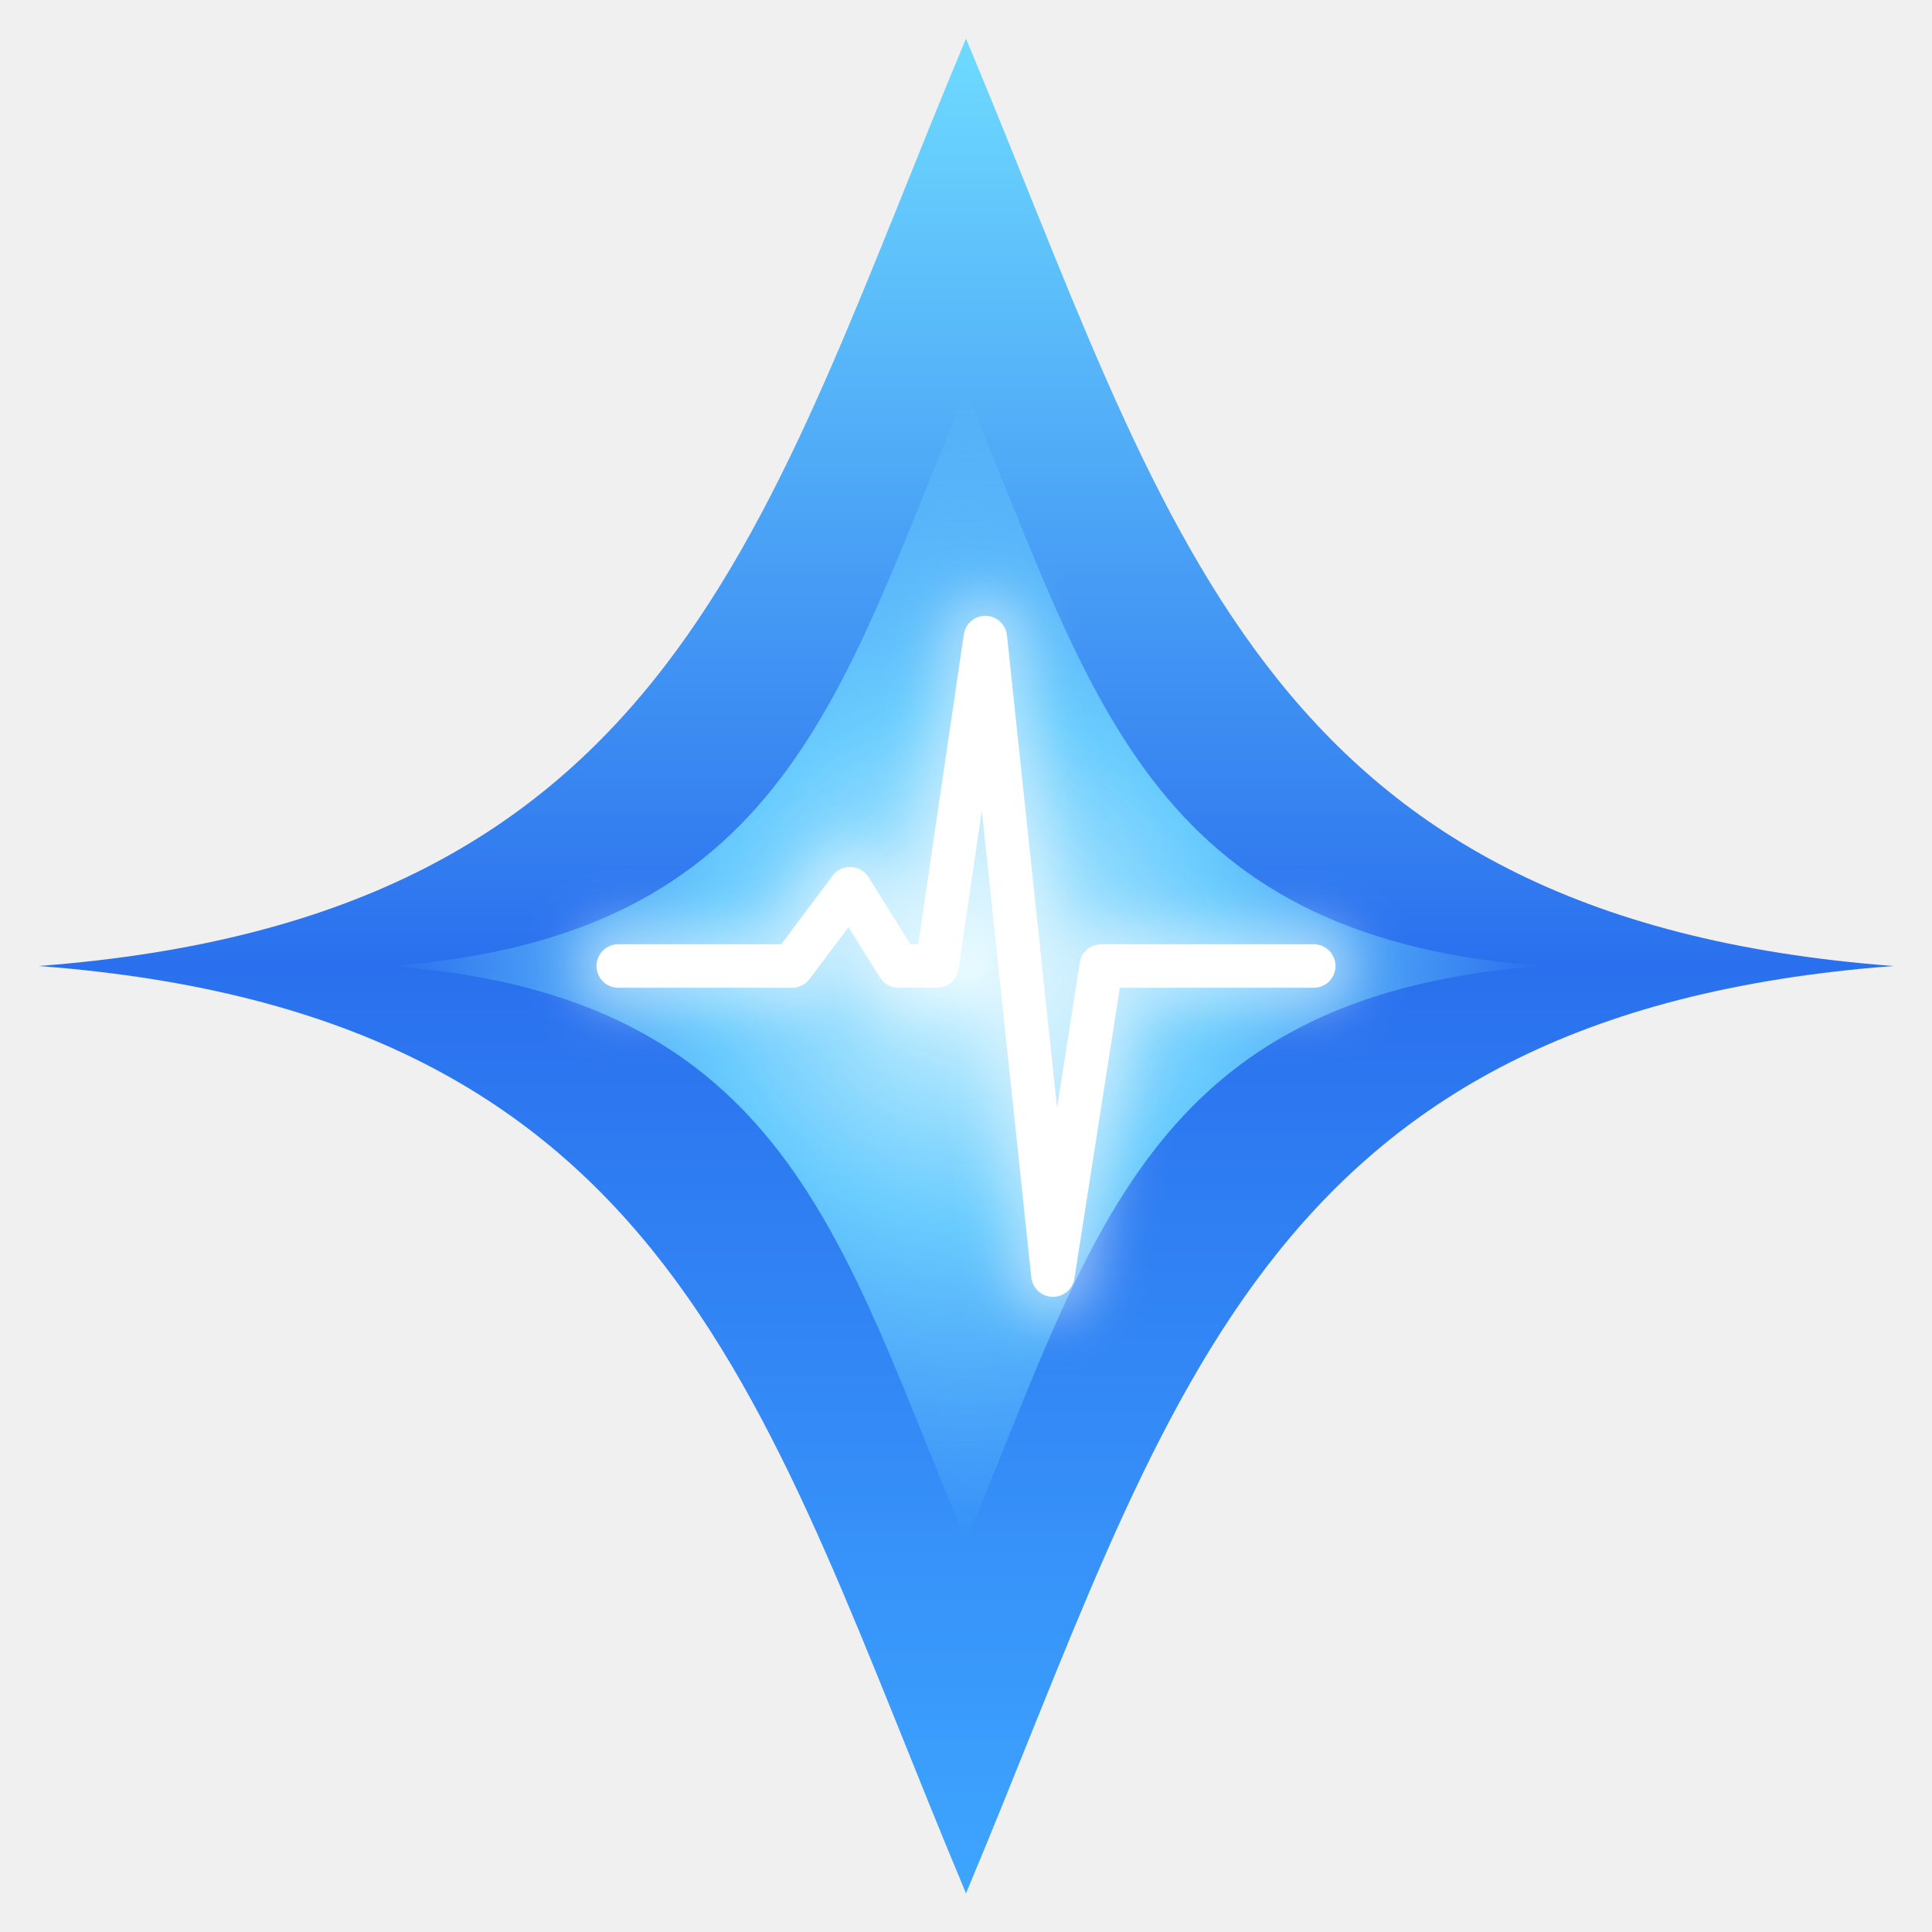
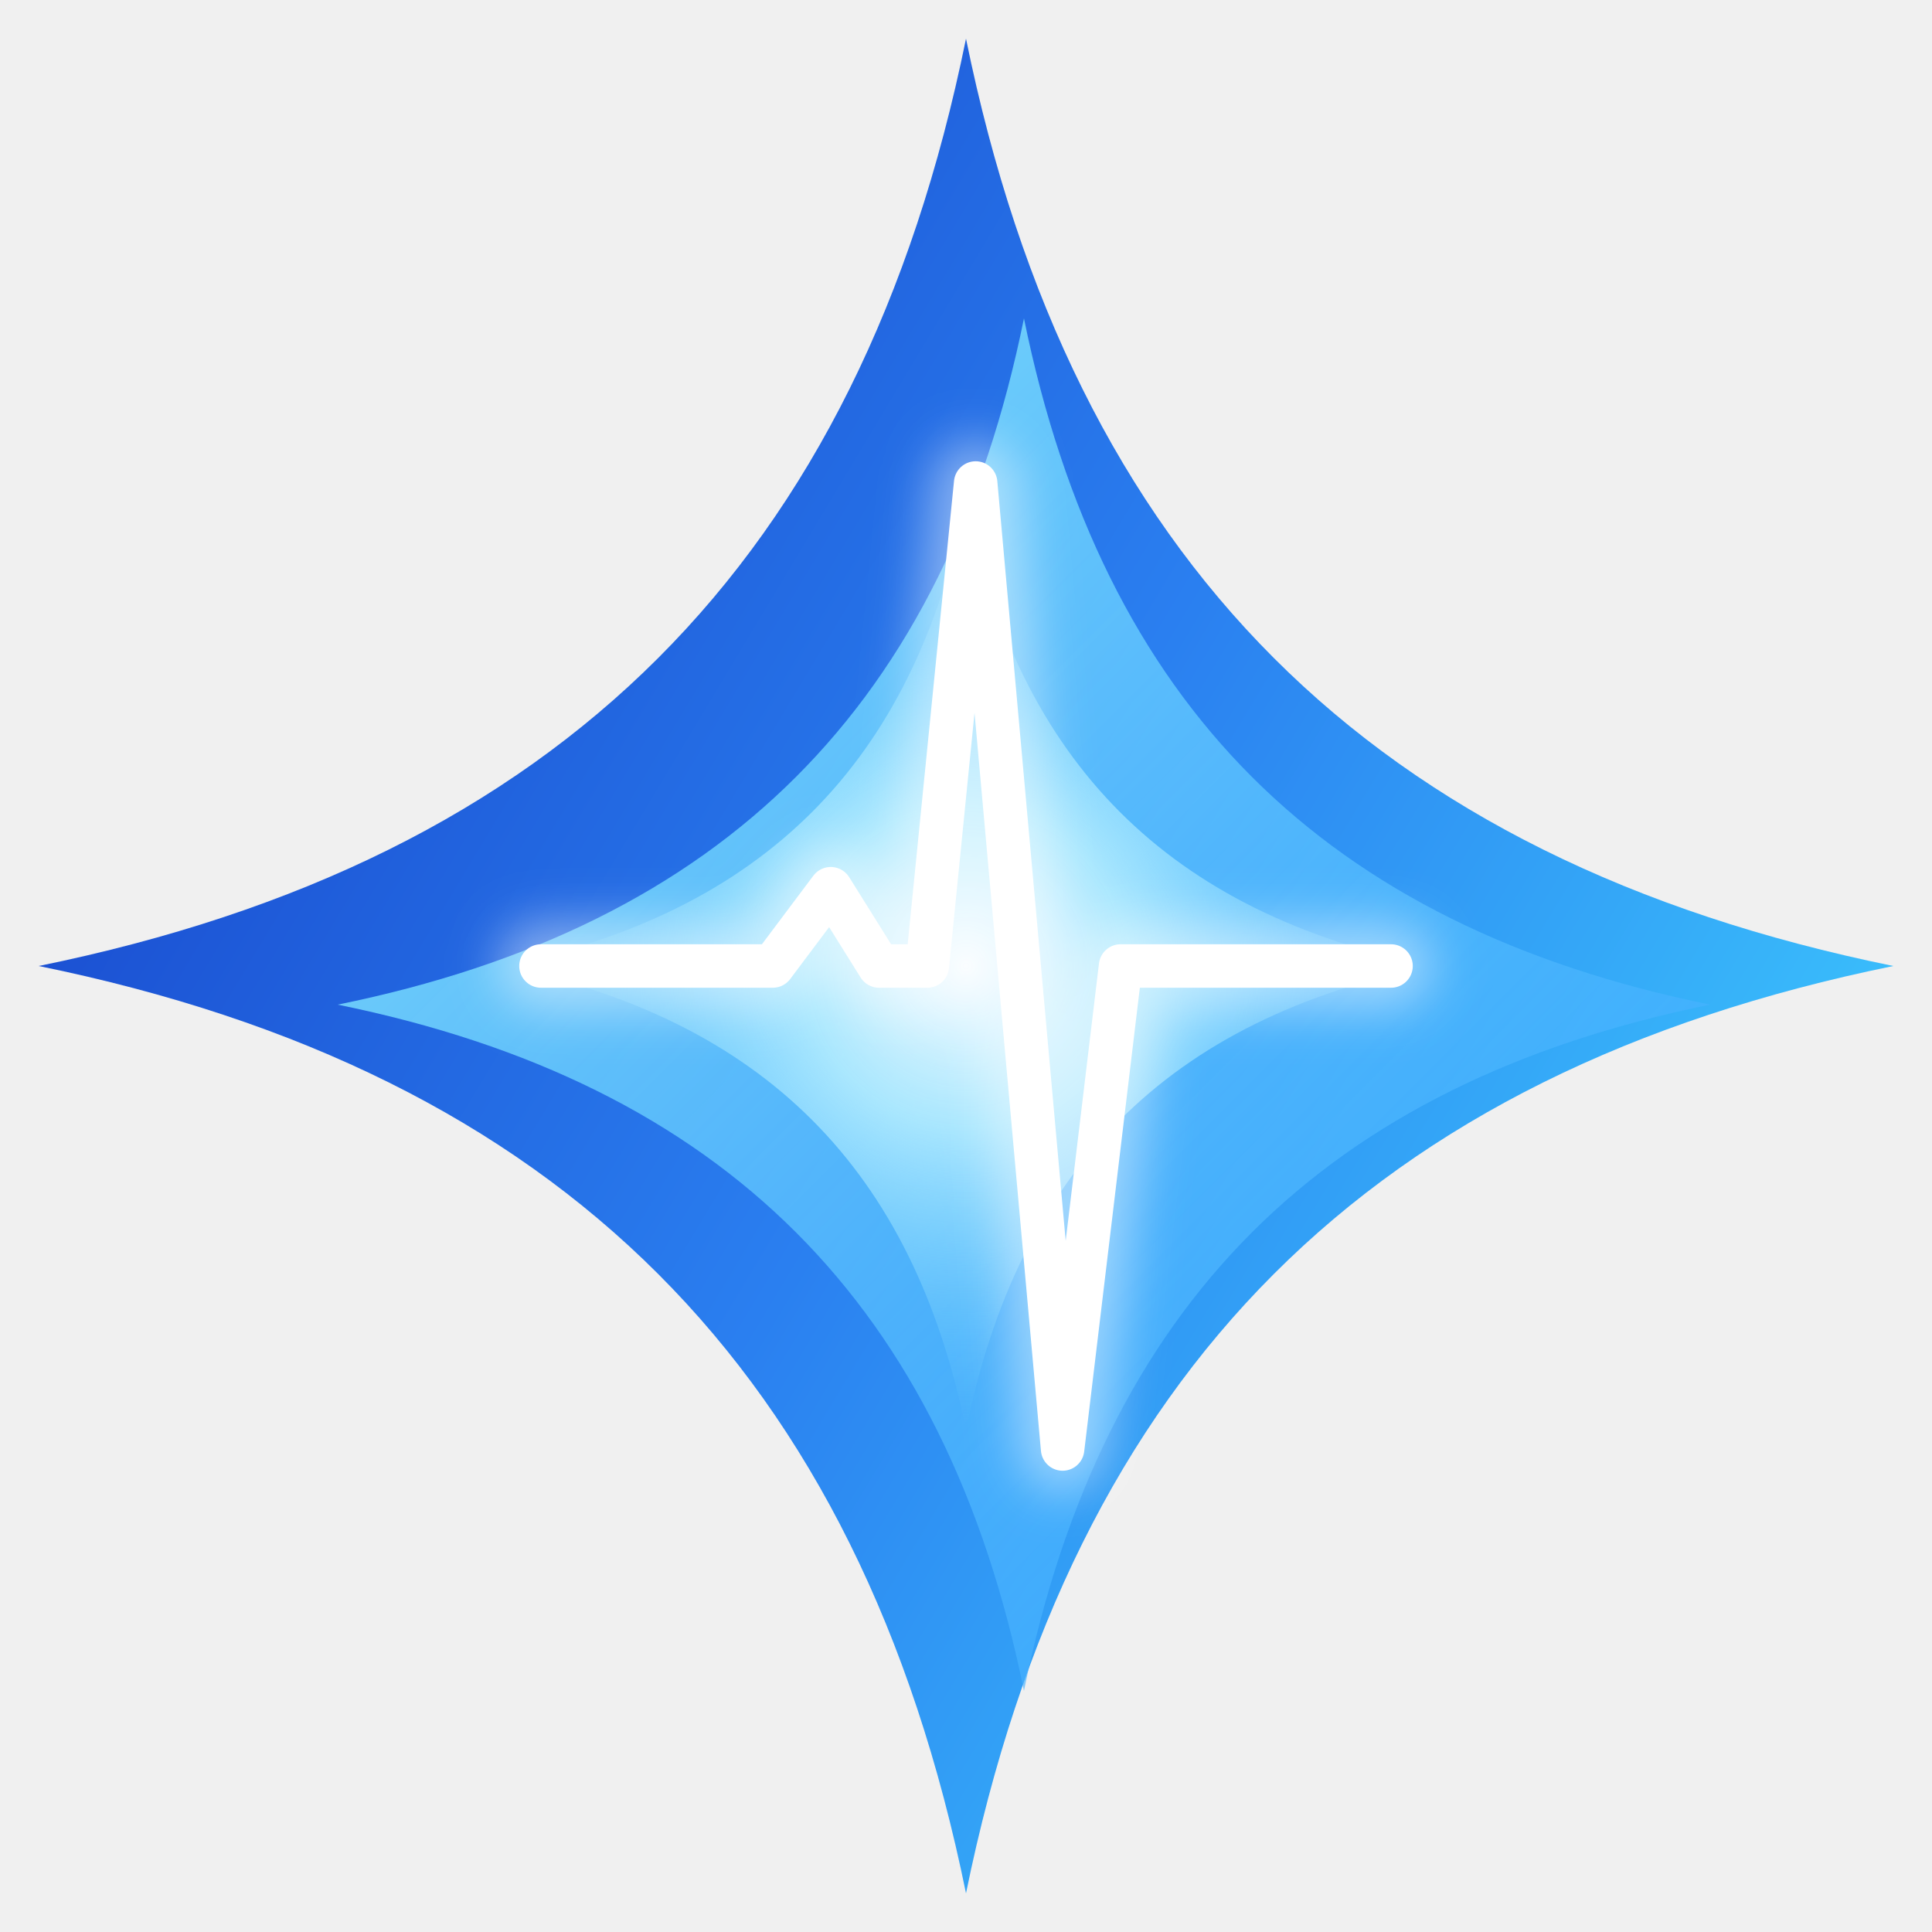
<svg xmlns="http://www.w3.org/2000/svg" viewBox="0 0 200 200" width="200" height="200" role="img" aria-label="Insina AI">
  <defs>
-     <path id="iai-star" d="M100 4C121 54 130 95 196 100C130 105 121 146 100 196C79 146 70 105 4 100C70 95 79 54 100 4Z" />
-     <linearGradient id="iai-body" x1="0" y1="0" x2="0" y2="1">
-       <stop offset="0" stop-color="#6fdcff" />
-       <stop offset="0.5" stop-color="#2a70ee" />
-       <stop offset="1" stop-color="#3ea6ff" />
+     <path id="iai-star" d="M100 4C111 58 142 89 196 100C142 111 111 142 100 196C89 142 58 111 4 100C58 89 89 58 100 4Z" />
+     <linearGradient id="iai-body" x1="0" y1="0.2" x2="1" y2="0.8">
+       <stop offset="0" stop-color="#1640c8" />
+       <stop offset="0.5" stop-color="#2a7ff0" />
+       <stop offset="1" stop-color="#3fd3ff" />
+     </linearGradient>
+     <linearGradient id="iai-inner" x1="0" y1="0" x2="1" y2="1">
+       <stop offset="0" stop-color="#8ff0ff" stop-opacity="0.95" />
+       <stop offset="1" stop-color="#2f9dff" stop-opacity="0.55" />
    </linearGradient>
    <radialGradient id="iai-core" cx="0.5" cy="0.5" r="0.5">
-       <stop offset="0" stop-color="#d7f6ff" />
-       <stop offset="0.45" stop-color="#6fd4ff" stop-opacity="0.9" />
+       <stop offset="0" stop-color="#ffffff" stop-opacity="0.95" />
+       <stop offset="0.35" stop-color="#bff3ff" stop-opacity="0.8" />
      <stop offset="1" stop-color="#6fd4ff" stop-opacity="0" />
    </radialGradient>
    <filter id="iai-glow" x="-20%" y="-20%" width="140%" height="140%">
      <feGaussianBlur stdDeviation="2.5" />
    </filter>
  </defs>
  <use href="#iai-star" fill="url(#iai-body)" />
-   <use href="#iai-star" fill="url(#iai-core)" transform="translate(100 100) scale(0.62) translate(-100 -100)" />
+   <use href="#iai-star" fill="url(#iai-inner)" transform="translate(106 104) scale(0.74) translate(-100 -100)" />
+   <use href="#iai-star" fill="url(#iai-core)" transform="translate(100 100) scale(0.5) translate(-100 -100)" />
  <g fill="none" stroke-linecap="round" stroke-linejoin="round">
-     <path d="M64 100H82L88 92L93 100H97L102 66L109 132L114 100H136" stroke="#ffffff" stroke-opacity="0.45" stroke-width="9" filter="url(#iai-glow)" />
-     <path d="M64 100H82L88 92L93 100H97L102 66L109 132L114 100H136" stroke="#ffffff" stroke-width="4.5" />
+     <path d="M56 100H80L86 92L91 100H96L101 50L110 150L116 100H144" stroke="#ffffff" stroke-opacity="0.45" stroke-width="9" filter="url(#iai-glow)" />
+     <path d="M56 100H80L86 92L91 100H96L101 50L110 150L116 100H144" stroke="#ffffff" stroke-width="4.5" />
  </g>
</svg>
